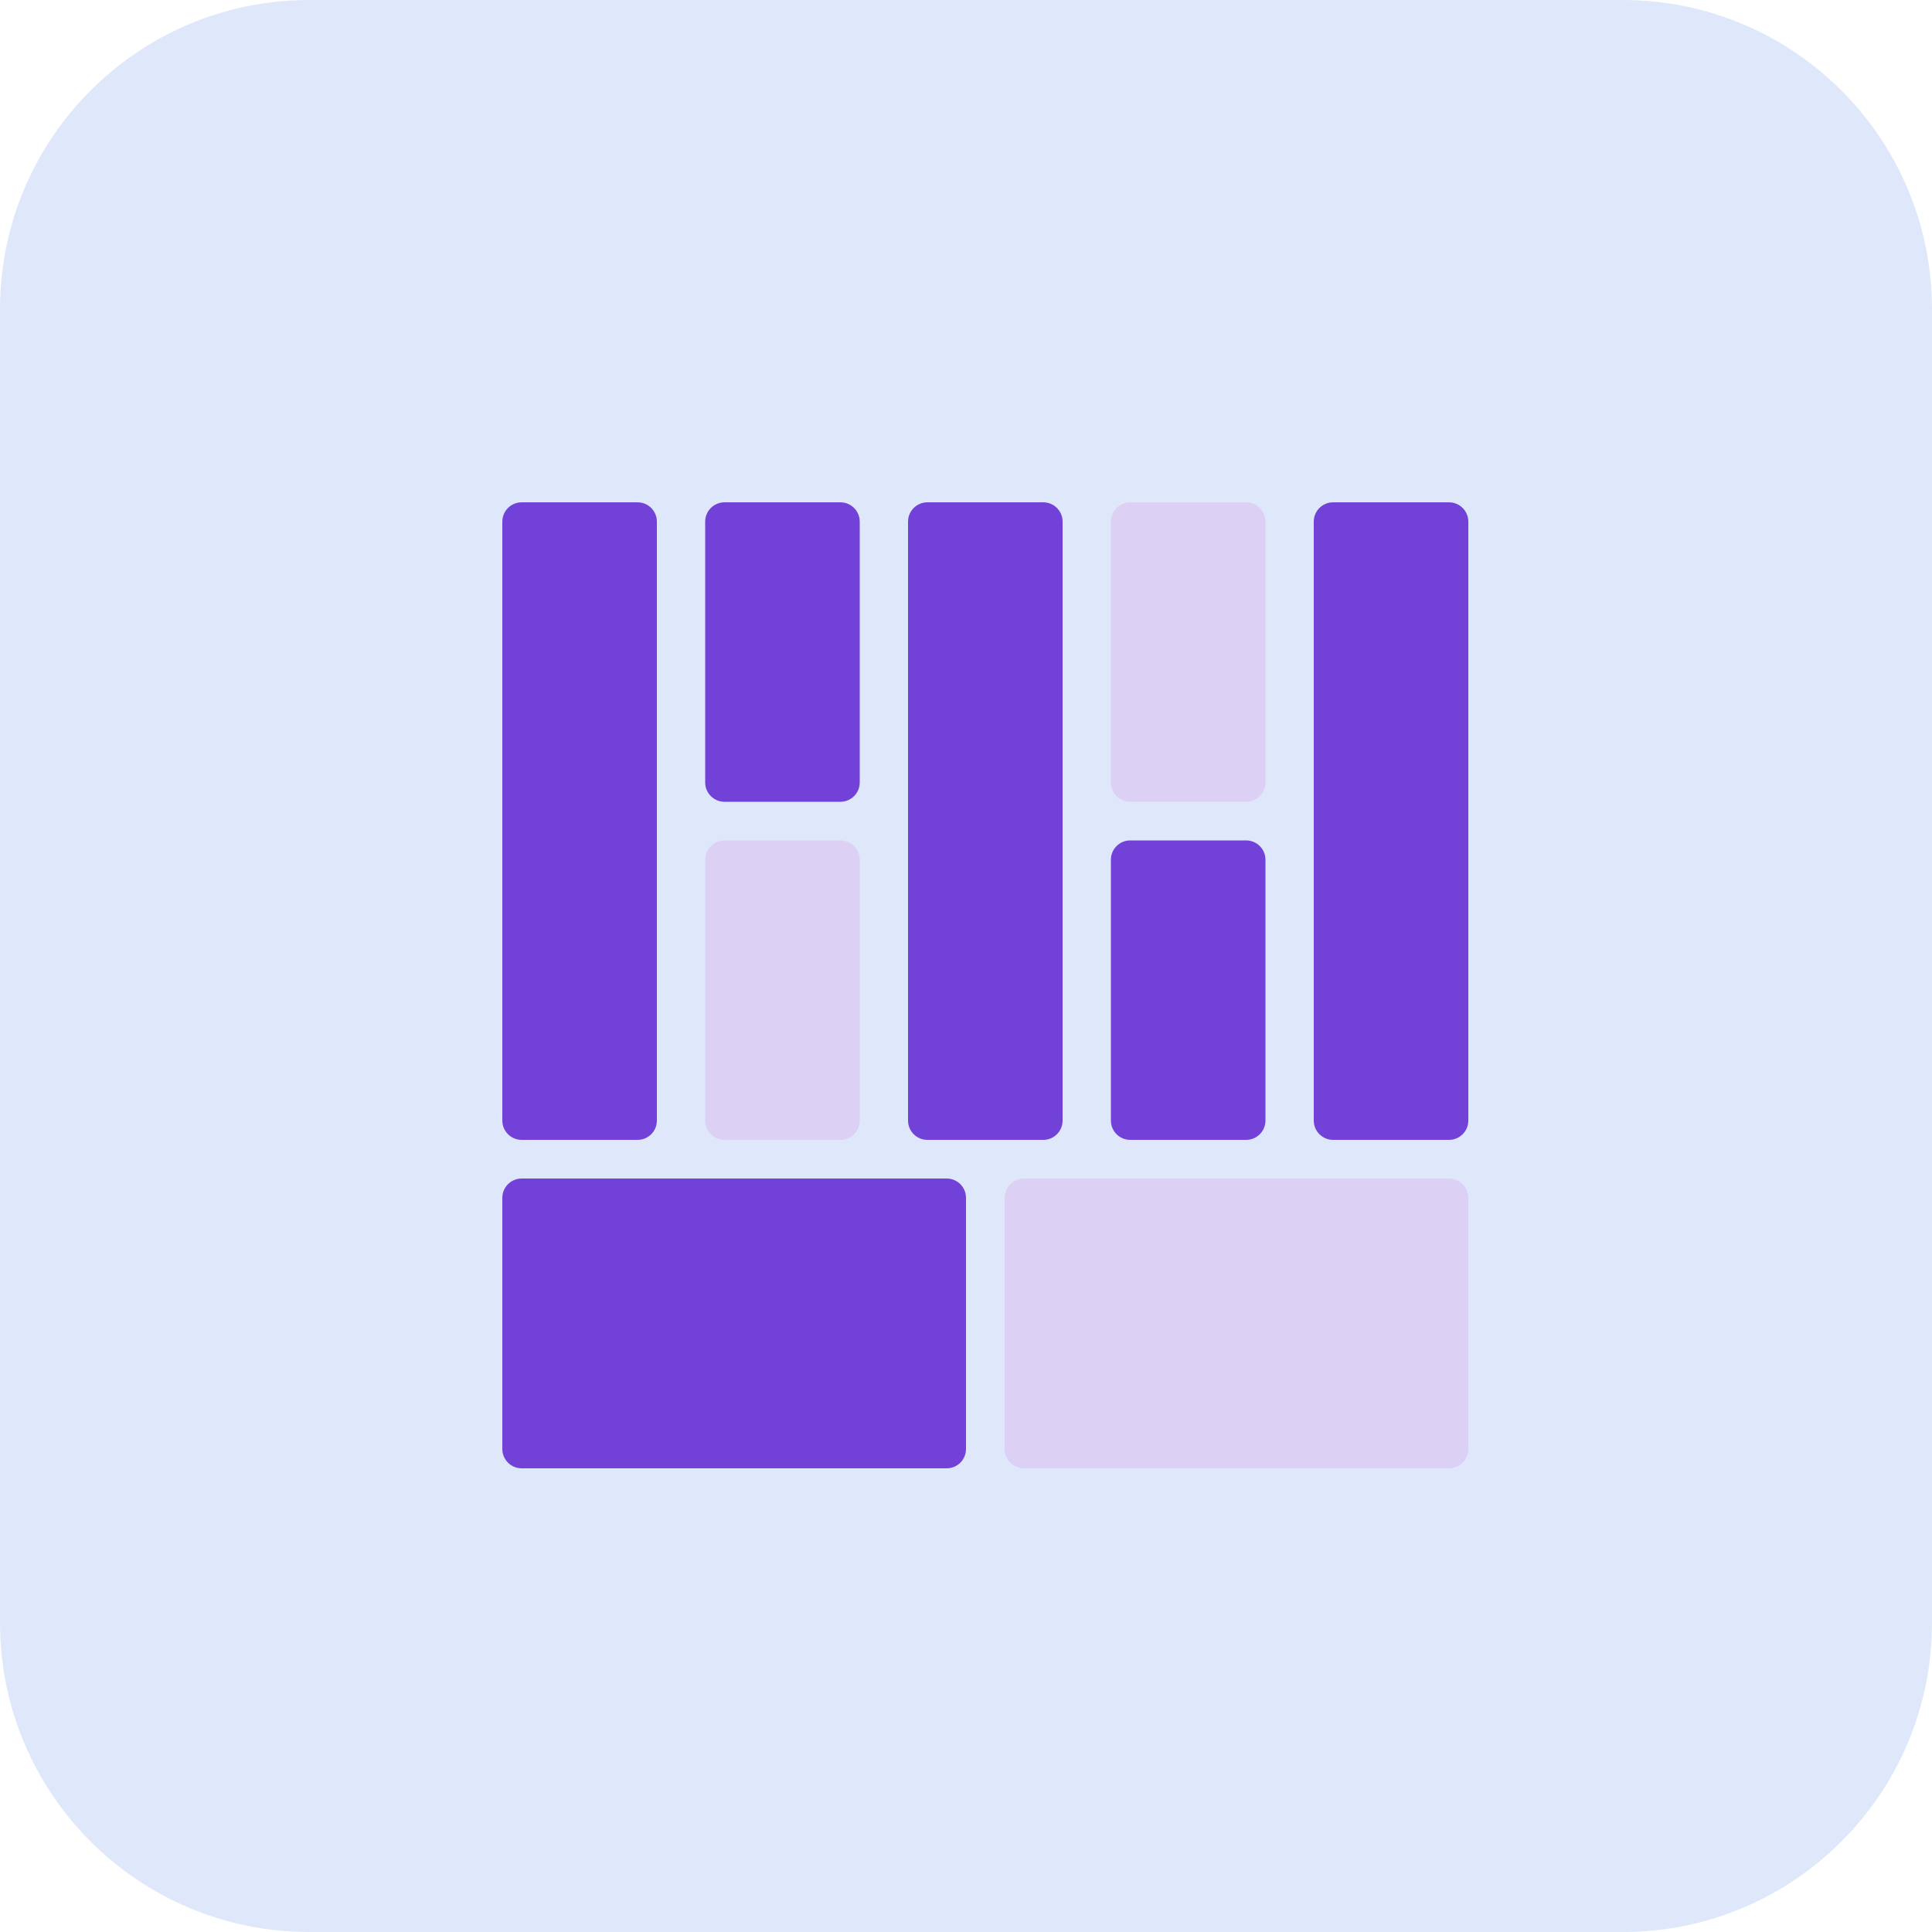
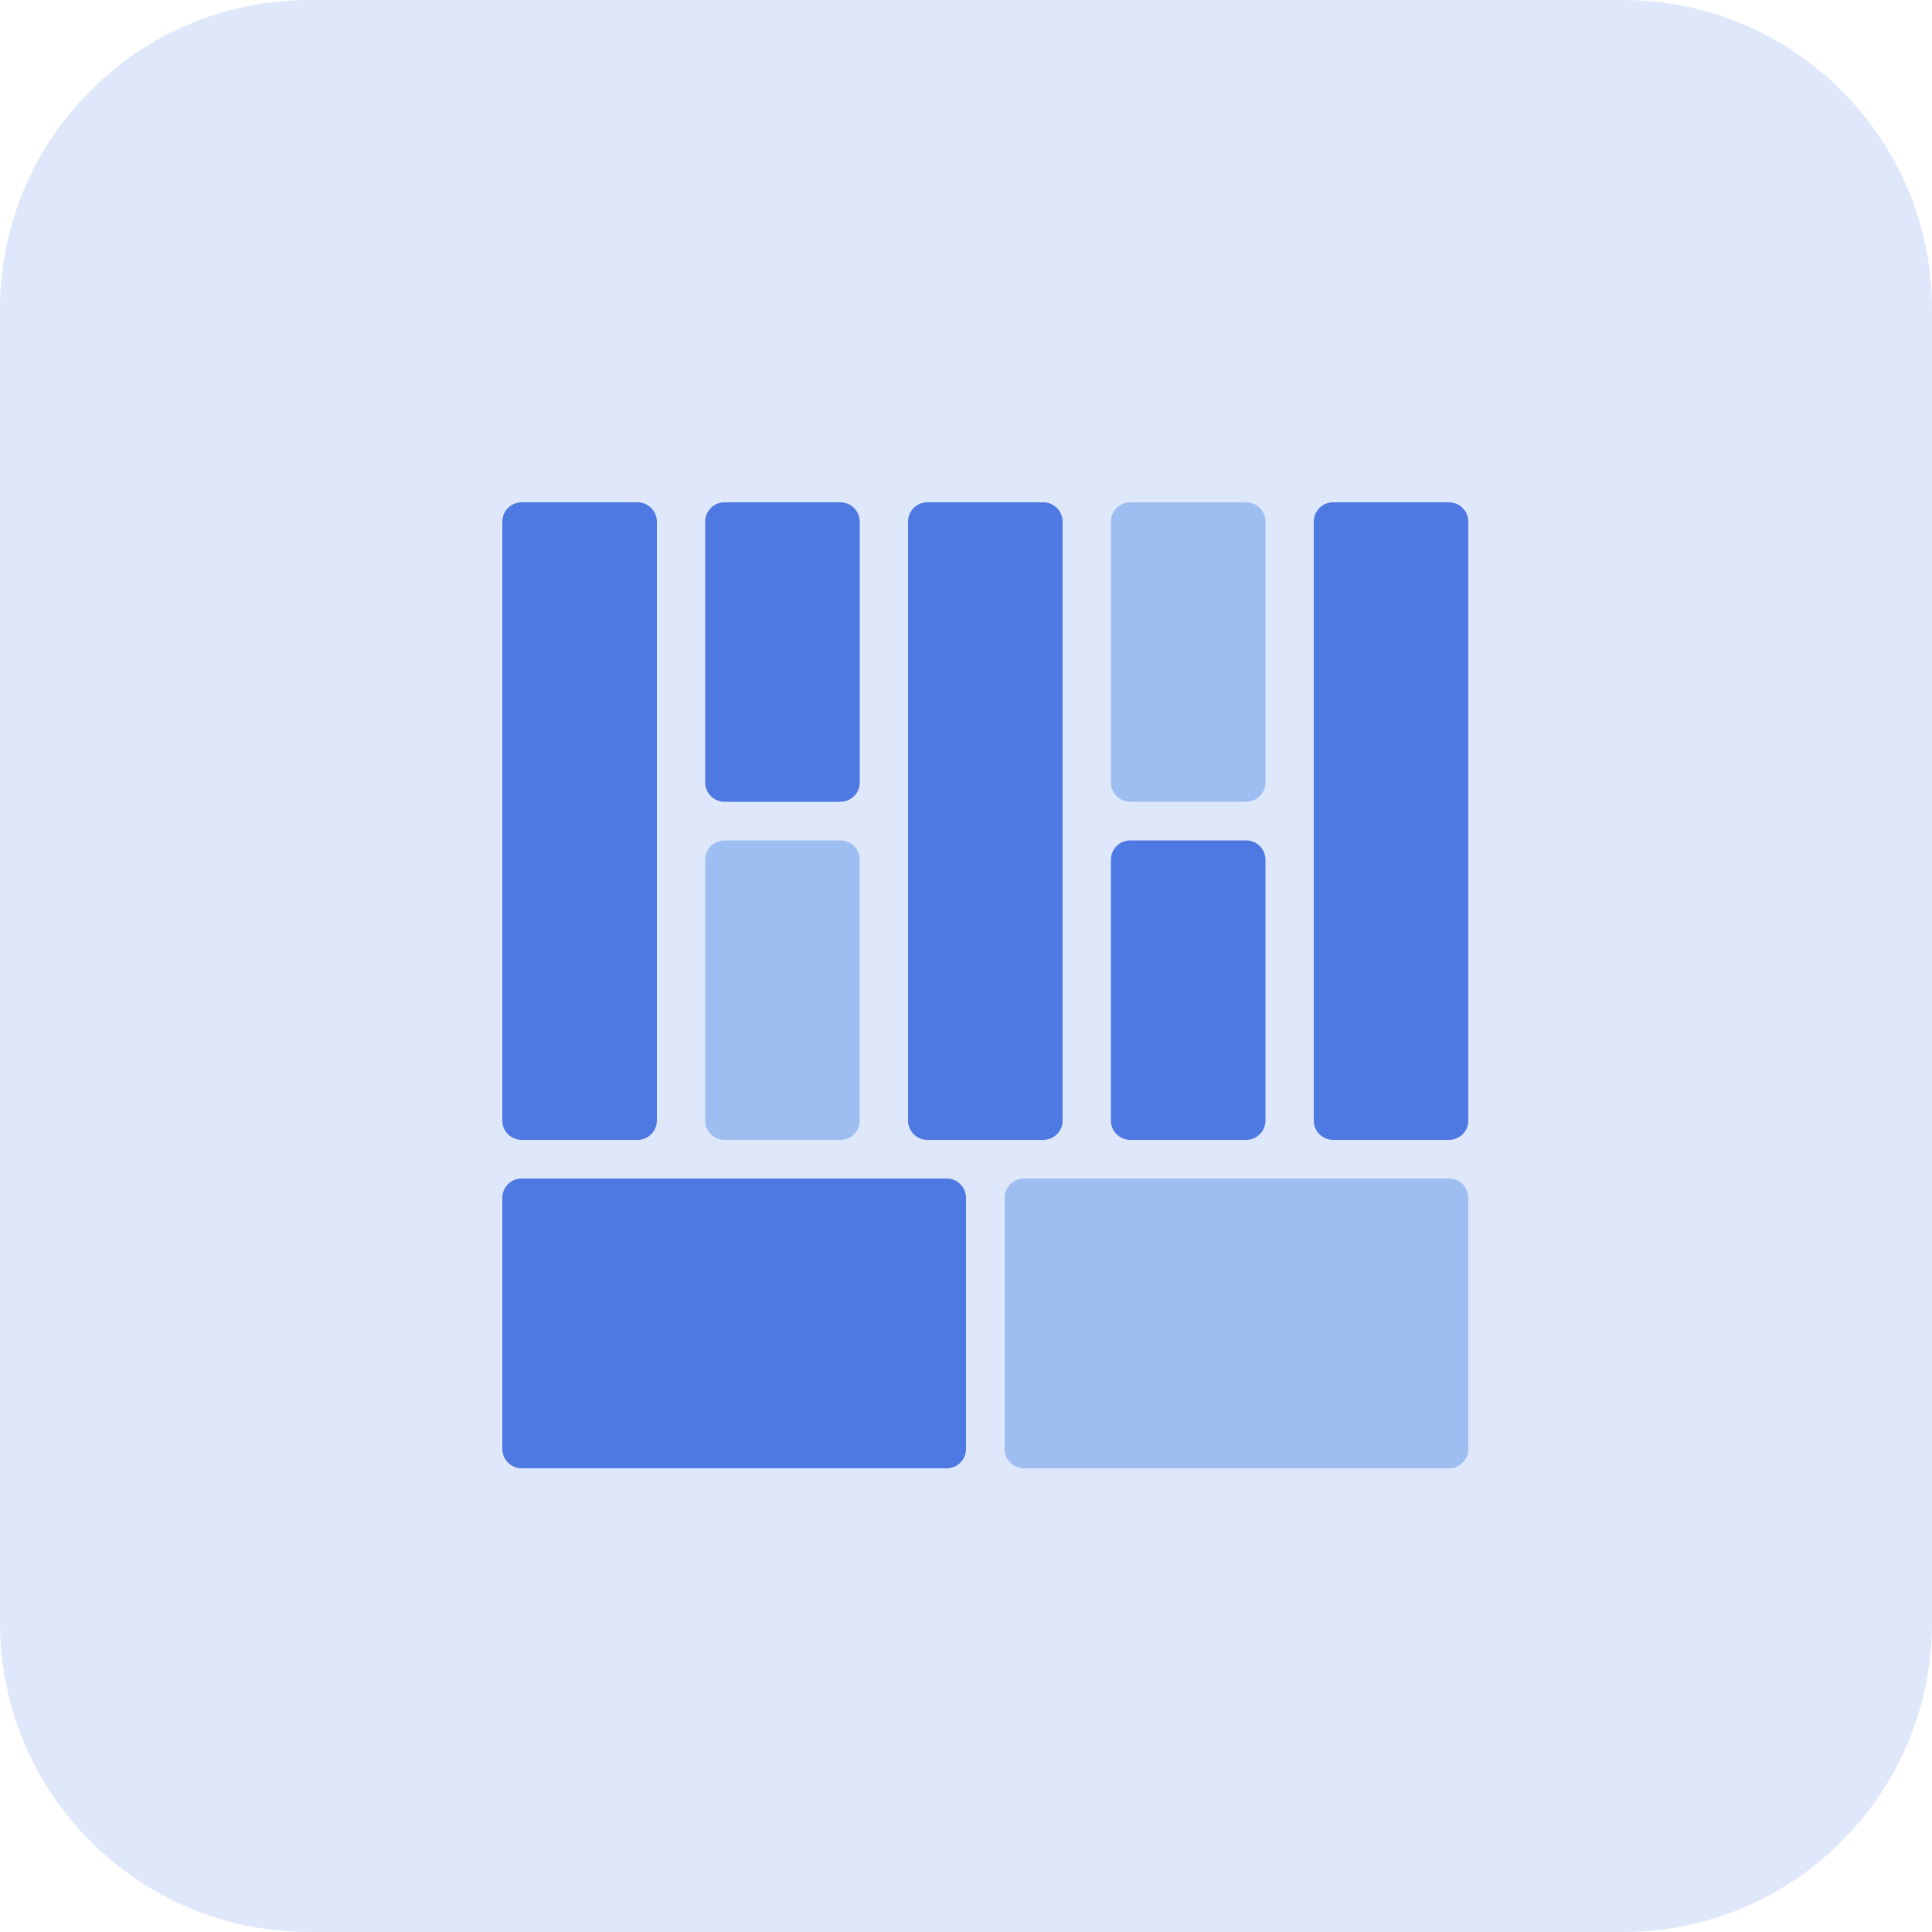
<svg xmlns="http://www.w3.org/2000/svg" width="100" height="100" viewBox="0 0 100 100" fill="none">
  <rect width="100" height="100" rx="16" fill="#DFE8FA" />
-   <rect x="26" y="26" width="8" height="33" rx="1" fill="#7242D8" />
-   <rect x="36.5" y="26" width="8" height="15.5" rx="1" fill="#7242D8" />
-   <rect x="36.5" y="43.5" width="8" height="15.5" rx="1" fill="#DCD0F5" />
-   <rect x="47" y="26" width="8" height="33" rx="1" fill="#7242D8" />
-   <rect x="57.5" y="26" width="8" height="15.5" rx="1" fill="#DCD0F5" />
-   <rect x="57.5" y="43.5" width="8" height="15.5" rx="1" fill="#7242D8" />
-   <rect x="68" y="26" width="8" height="33" rx="1" fill="#7242D8" />
-   <rect x="26" y="61" width="24" height="15" rx="1" fill="#7242D8" />
-   <rect x="52" y="61" width="24" height="15" rx="1" fill="#DCD0F5" />
+   <rect x="26" y="26" width="8" height="33" rx="1" fill="#4F79E2" />
+   <rect x="36.5" y="26" width="8" height="15.5" rx="1" fill="#4F79E2" />
+   <rect x="36.5" y="43.5" width="8" height="15.5" rx="1" fill="#9EBEF2" />
+   <rect x="47" y="26" width="8" height="33" rx="1" fill="#4F79E2" />
+   <rect x="57.5" y="26" width="8" height="15.5" rx="1" fill="#9EBEF2" />
+   <rect x="57.5" y="43.5" width="8" height="15.5" rx="1" fill="#4F79E2" />
+   <rect x="68" y="26" width="8" height="33" rx="1" fill="#4F79E2" />
+   <rect x="26" y="61" width="24" height="15" rx="1" fill="#4F79E2" />
+   <rect x="52" y="61" width="24" height="15" rx="1" fill="#9EBEF2" />
</svg>
